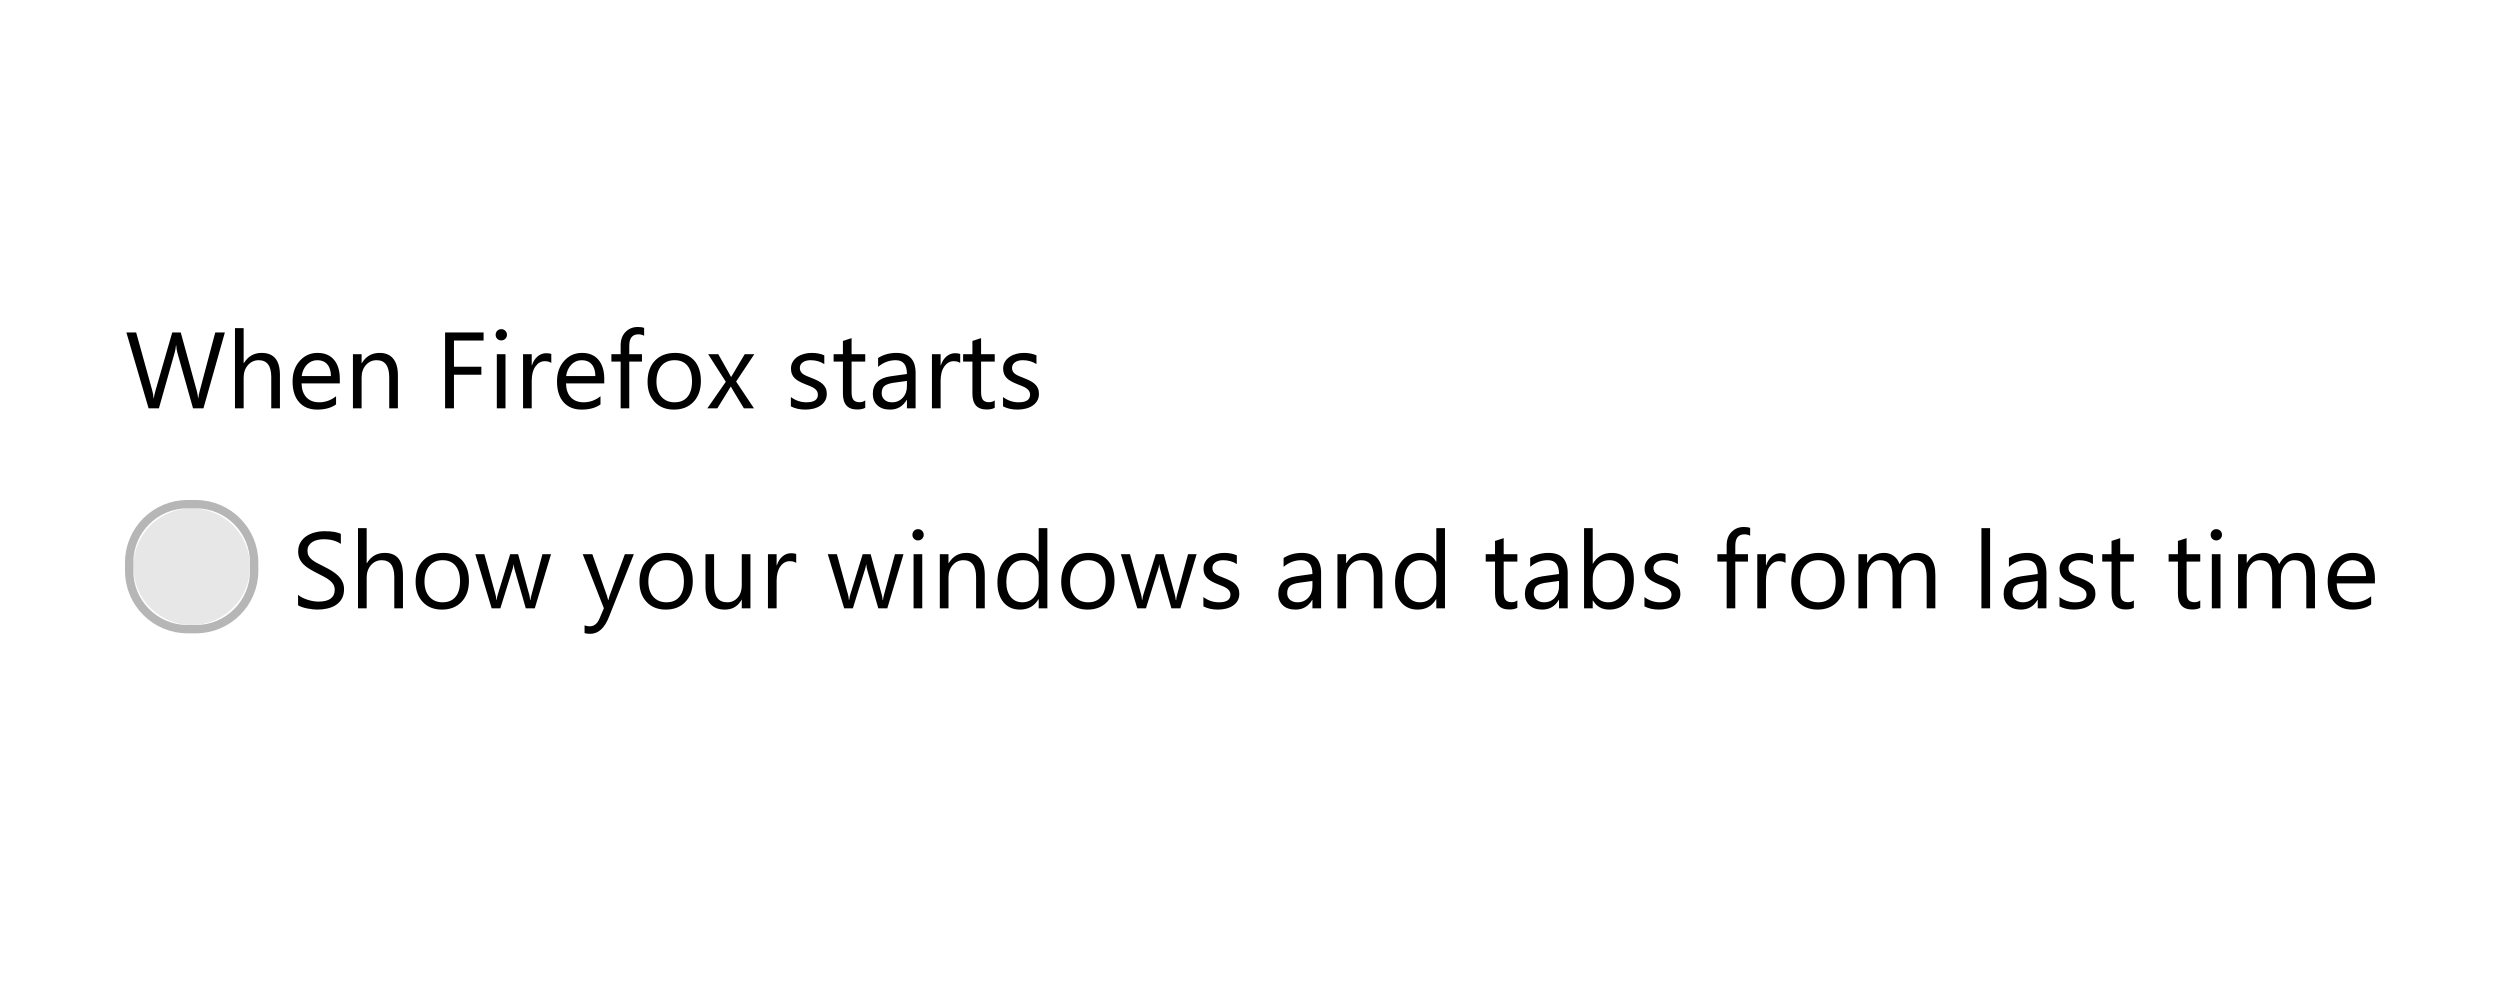
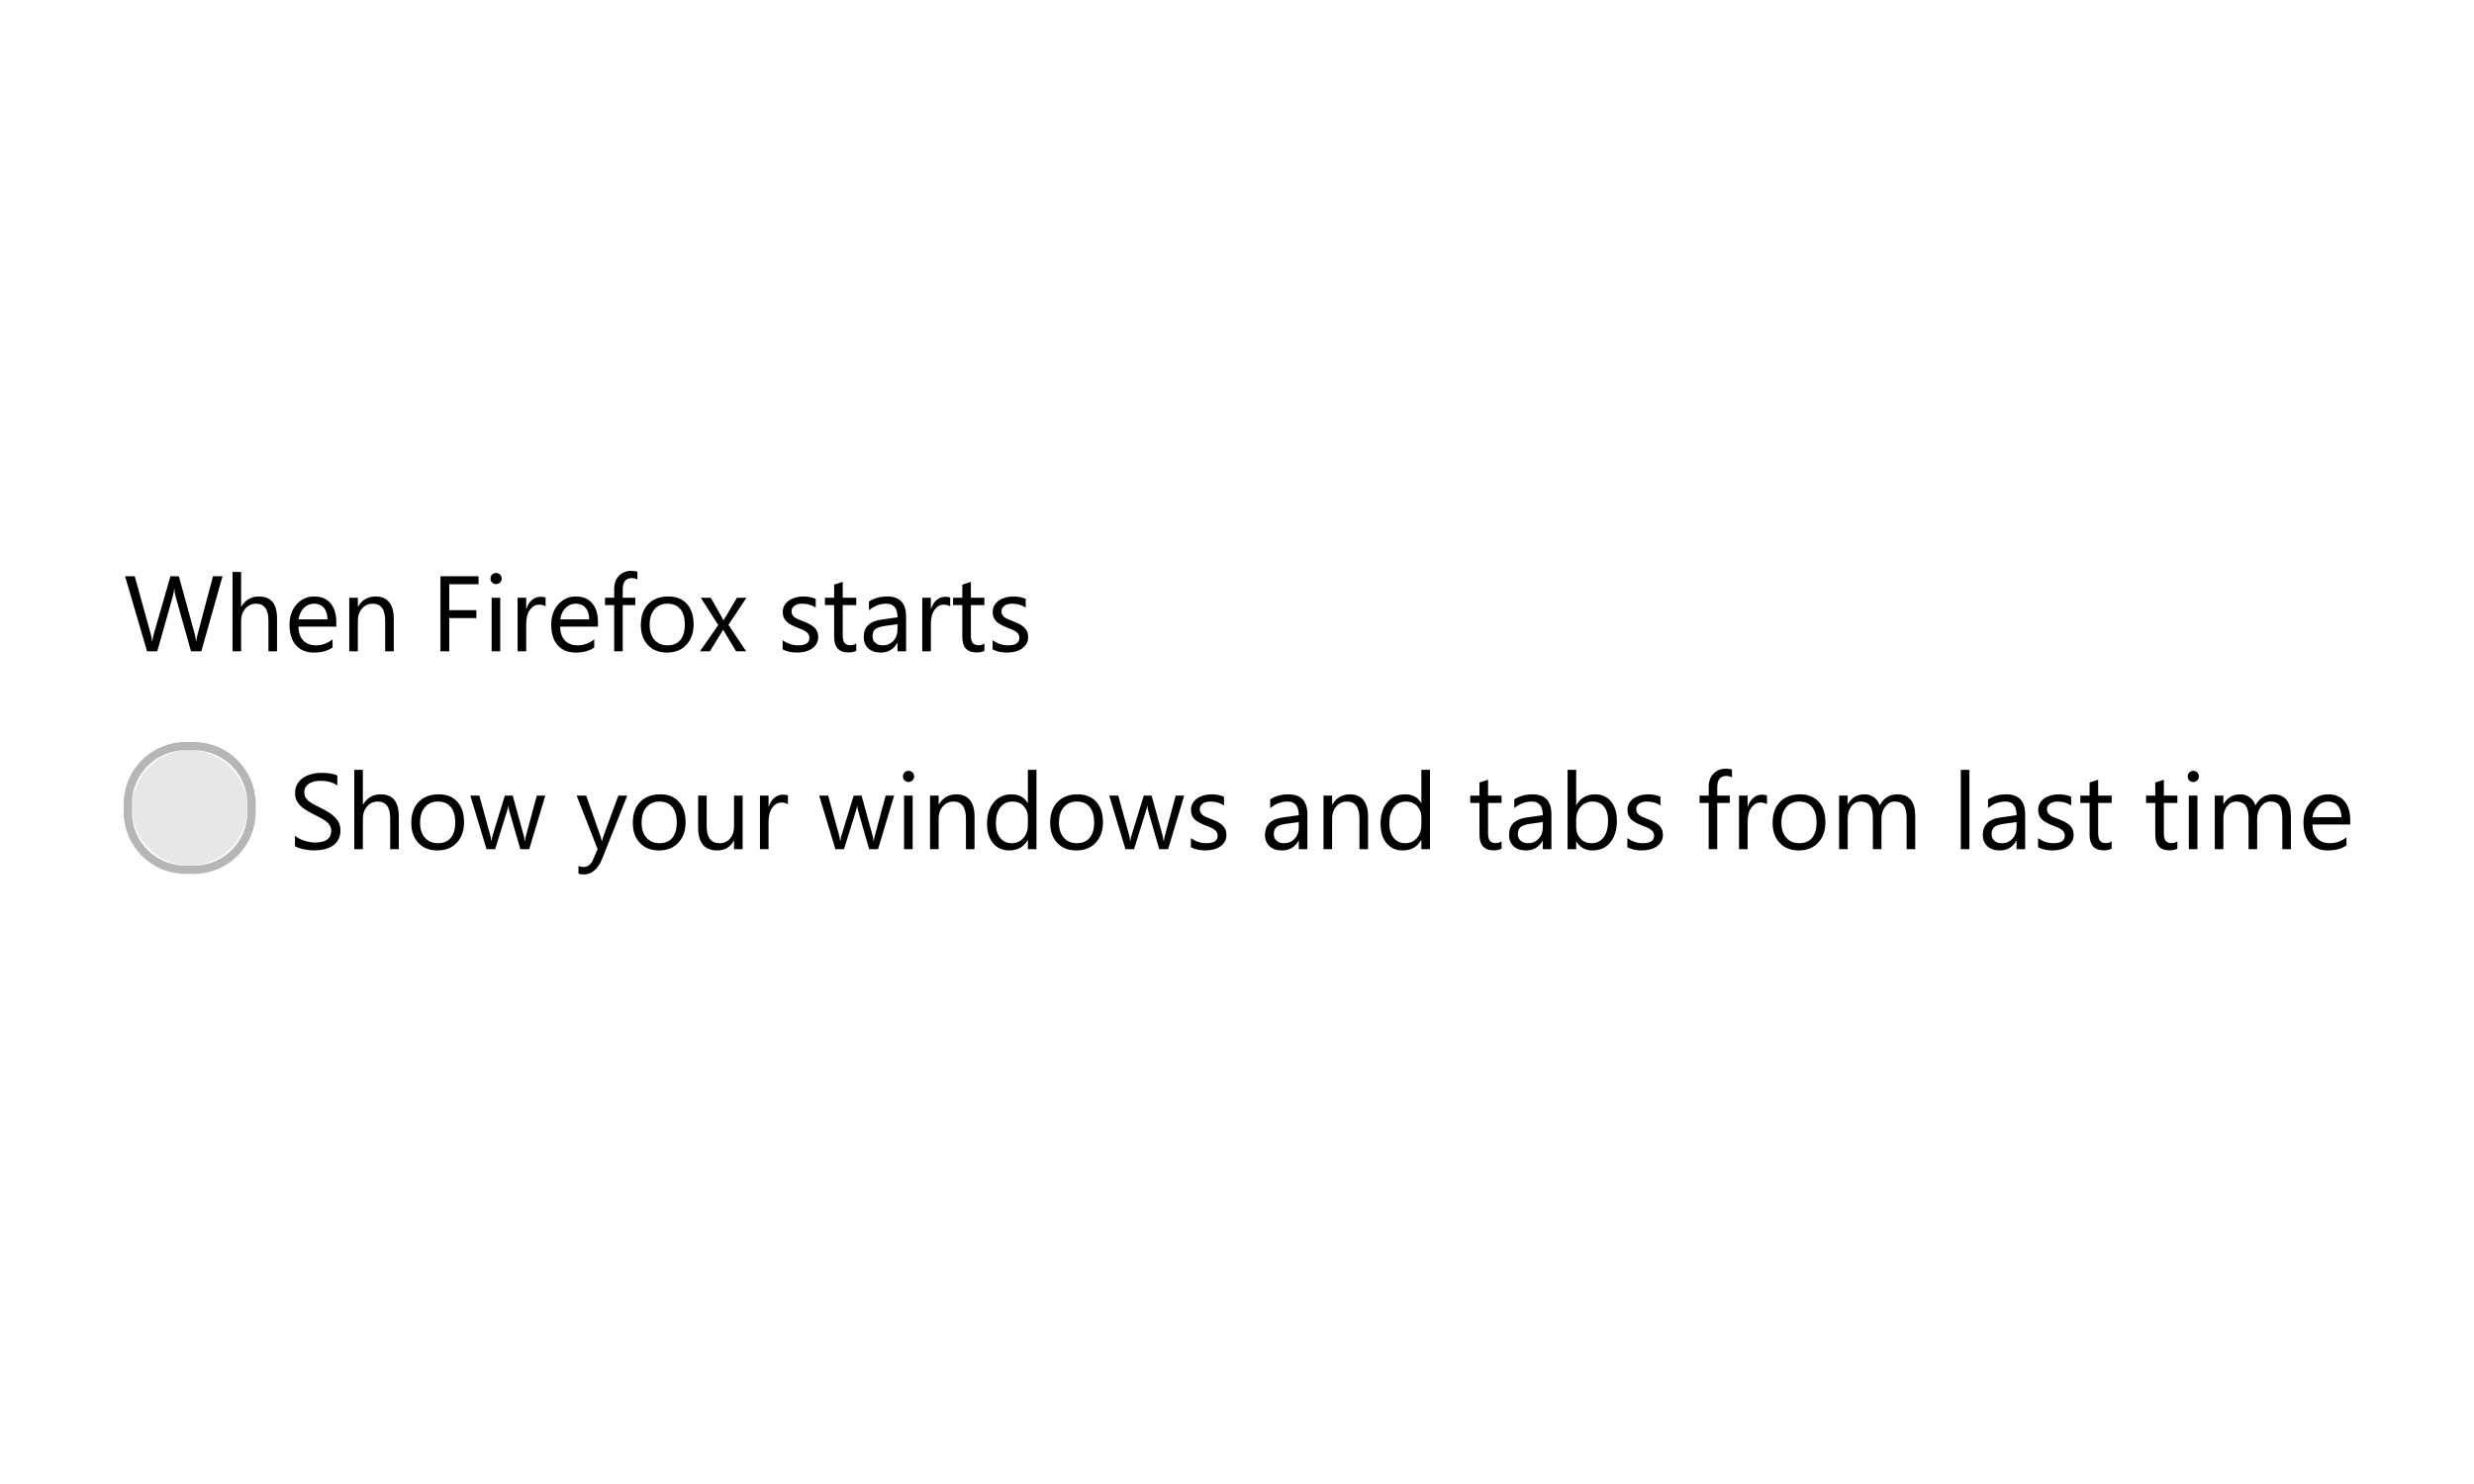
- <svg xmlns="http://www.w3.org/2000/svg" xmlns:xlink="http://www.w3.org/1999/xlink" width="300" height="120" style="background:#f9f9fa" viewBox="0 0 300 120">
+ <svg xmlns="http://www.w3.org/2000/svg" xmlns:xlink="http://www.w3.org/1999/xlink" width="300" height="180" style="background:#f9f9fa" viewBox="0 0 300 120">
  <defs>
    <rect id="radiobutton-single-dont-a" width="14" height="14" x="16" y="61" rx="7" />
  </defs>
  <g fill="none" fill-rule="evenodd">
    <path fill="#000" d="M35.768,72.632 L35.768,71.375 C35.912,71.502 36.084,71.616 36.285,71.718 C36.486,71.819 36.698,71.905 36.92,71.975 C37.142,72.045 37.366,72.099 37.59,72.137 C37.814,72.175 38.021,72.194 38.212,72.194 C38.868,72.194 39.358,72.072 39.681,71.829 C40.005,71.586 40.167,71.235 40.167,70.778 C40.167,70.533 40.113,70.319 40.005,70.137 C39.897,69.955 39.748,69.789 39.558,69.639 C39.367,69.489 39.142,69.345 38.882,69.207 C38.621,69.07 38.341,68.925 38.041,68.772 C37.723,68.612 37.427,68.449 37.152,68.284 C36.877,68.119 36.638,67.937 36.435,67.738 C36.231,67.539 36.072,67.314 35.955,67.062 C35.839,66.81 35.781,66.515 35.781,66.176 C35.781,65.762 35.872,65.401 36.054,65.094 C36.236,64.787 36.475,64.534 36.771,64.335 C37.067,64.137 37.405,63.988 37.783,63.891 C38.162,63.794 38.548,63.745 38.942,63.745 C39.839,63.745 40.493,63.853 40.903,64.069 L40.903,65.269 C40.366,64.896 39.676,64.71 38.834,64.71 C38.601,64.71 38.368,64.734 38.136,64.783 C37.903,64.832 37.696,64.911 37.514,65.021 C37.332,65.131 37.184,65.273 37.069,65.446 C36.955,65.62 36.898,65.831 36.898,66.081 C36.898,66.314 36.941,66.515 37.028,66.684 C37.115,66.853 37.243,67.008 37.412,67.147 C37.581,67.287 37.788,67.423 38.031,67.554 C38.274,67.685 38.555,67.829 38.872,67.985 C39.198,68.146 39.507,68.315 39.799,68.493 C40.091,68.671 40.347,68.868 40.567,69.083 C40.787,69.299 40.962,69.538 41.091,69.801 C41.22,70.063 41.284,70.364 41.284,70.702 C41.284,71.151 41.196,71.531 41.021,71.842 C40.845,72.153 40.608,72.405 40.31,72.6 C40.011,72.795 39.668,72.935 39.278,73.022 C38.889,73.109 38.479,73.152 38.047,73.152 C37.903,73.152 37.725,73.141 37.514,73.117 C37.302,73.094 37.086,73.06 36.866,73.016 C36.646,72.971 36.438,72.916 36.241,72.851 C36.044,72.785 35.887,72.712 35.768,72.632 Z M48.355,73 L47.314,73 L47.314,69.255 C47.314,67.901 46.811,67.224 45.804,67.224 C45.296,67.224 44.868,67.419 44.521,67.811 C44.174,68.202 44.001,68.705 44.001,69.318 L44.001,73 L42.96,73 L42.96,63.377 L44.001,63.377 L44.001,67.579 L44.026,67.579 C44.526,66.758 45.237,66.348 46.159,66.348 C47.623,66.348 48.355,67.23 48.355,68.995 L48.355,73 Z M53.034,73.152 C52.073,73.152 51.306,72.849 50.733,72.241 C50.159,71.634 49.873,70.829 49.873,69.826 C49.873,68.734 50.171,67.882 50.768,67.268 C51.364,66.654 52.17,66.348 53.186,66.348 C54.155,66.348 54.912,66.646 55.455,67.243 C55.999,67.839 56.271,68.667 56.271,69.725 C56.271,70.761 55.978,71.592 55.392,72.216 C54.806,72.84 54.02,73.152 53.034,73.152 Z M53.11,67.224 C52.441,67.224 51.912,67.451 51.523,67.906 C51.134,68.361 50.939,68.988 50.939,69.788 C50.939,70.558 51.136,71.166 51.529,71.61 C51.923,72.054 52.45,72.276 53.11,72.276 C53.783,72.276 54.3,72.058 54.662,71.623 C55.024,71.187 55.205,70.567 55.205,69.763 C55.205,68.95 55.024,68.324 54.662,67.884 C54.3,67.444 53.783,67.224 53.11,67.224 Z M66.123,66.5 L64.174,73 L63.095,73 L61.755,68.347 C61.705,68.169 61.671,67.968 61.654,67.744 L61.628,67.744 C61.616,67.896 61.571,68.093 61.495,68.334 L60.042,73 L59,73 L57.033,66.5 L58.125,66.5 L59.47,71.388 C59.513,71.536 59.542,71.73 59.559,71.972 L59.61,71.972 C59.623,71.785 59.661,71.587 59.724,71.375 L61.222,66.5 L62.174,66.5 L63.52,71.4 C63.562,71.557 63.594,71.752 63.615,71.984 L63.666,71.984 C63.674,71.819 63.71,71.625 63.774,71.4 L65.094,66.5 L66.123,66.5 Z M76.063,66.5 L73.073,74.041 C72.54,75.387 71.791,76.06 70.826,76.06 C70.555,76.06 70.329,76.032 70.147,75.977 L70.147,75.044 C70.371,75.12 70.576,75.158 70.763,75.158 C71.287,75.158 71.681,74.845 71.943,74.219 L72.464,72.987 L69.925,66.5 L71.08,66.5 L72.838,71.502 C72.86,71.565 72.904,71.73 72.972,71.997 L73.01,71.997 C73.031,71.896 73.073,71.735 73.137,71.515 L74.984,66.5 L76.063,66.5 Z M79.897,73.152 C78.936,73.152 78.169,72.849 77.596,72.241 C77.023,71.634 76.736,70.829 76.736,69.826 C76.736,68.734 77.034,67.882 77.631,67.268 C78.228,66.654 79.034,66.348 80.049,66.348 C81.018,66.348 81.775,66.646 82.319,67.243 C82.862,67.839 83.134,68.667 83.134,69.725 C83.134,70.761 82.841,71.592 82.255,72.216 C81.669,72.84 80.883,73.152 79.897,73.152 Z M79.973,67.224 C79.305,67.224 78.776,67.451 78.386,67.906 C77.997,68.361 77.802,68.988 77.802,69.788 C77.802,70.558 77.999,71.166 78.393,71.61 C78.786,72.054 79.313,72.276 79.973,72.276 C80.646,72.276 81.163,72.058 81.525,71.623 C81.887,71.187 82.068,70.567 82.068,69.763 C82.068,68.95 81.887,68.324 81.525,67.884 C81.163,67.444 80.646,67.224 79.973,67.224 Z M90.053,73 L89.012,73 L89.012,71.972 L88.987,71.972 C88.555,72.759 87.887,73.152 86.981,73.152 C85.432,73.152 84.658,72.23 84.658,70.385 L84.658,66.5 L85.692,66.5 L85.692,70.22 C85.692,71.591 86.217,72.276 87.267,72.276 C87.774,72.276 88.192,72.089 88.52,71.715 C88.848,71.34 89.012,70.85 89.012,70.245 L89.012,66.5 L90.053,66.5 L90.053,73 Z M95.544,67.554 C95.362,67.414 95.1,67.344 94.757,67.344 C94.312,67.344 93.941,67.554 93.643,67.973 C93.344,68.392 93.195,68.963 93.195,69.687 L93.195,73 L92.154,73 L92.154,66.5 L93.195,66.5 L93.195,67.839 L93.221,67.839 C93.369,67.382 93.595,67.026 93.9,66.77 C94.205,66.514 94.545,66.386 94.922,66.386 C95.193,66.386 95.4,66.415 95.544,66.475 L95.544,67.554 Z M108.423,66.5 L106.475,73 L105.396,73 L104.056,68.347 C104.005,68.169 103.972,67.968 103.955,67.744 L103.929,67.744 C103.917,67.896 103.872,68.093 103.796,68.334 L102.342,73 L101.301,73 L99.333,66.5 L100.425,66.5 L101.771,71.388 C101.813,71.536 101.843,71.73 101.86,71.972 L101.911,71.972 C101.923,71.785 101.961,71.587 102.025,71.375 L103.523,66.5 L104.475,66.5 L105.821,71.4 C105.863,71.557 105.895,71.752 105.916,71.984 L105.967,71.984 C105.975,71.819 106.011,71.625 106.075,71.4 L107.395,66.5 L108.423,66.5 Z M110.163,64.85 C109.976,64.85 109.818,64.786 109.687,64.659 C109.555,64.532 109.49,64.371 109.49,64.177 C109.49,63.982 109.555,63.82 109.687,63.691 C109.818,63.562 109.976,63.498 110.163,63.498 C110.353,63.498 110.515,63.562 110.648,63.691 C110.781,63.82 110.848,63.982 110.848,64.177 C110.848,64.363 110.781,64.522 110.648,64.653 C110.515,64.784 110.353,64.85 110.163,64.85 Z M110.67,73 L109.629,73 L109.629,66.5 L110.67,66.5 L110.67,73 Z M118.173,73 L117.132,73 L117.132,69.293 C117.132,67.913 116.629,67.224 115.622,67.224 C115.101,67.224 114.67,67.419 114.33,67.811 C113.989,68.202 113.819,68.696 113.819,69.293 L113.819,73 L112.778,73 L112.778,66.5 L113.819,66.5 L113.819,67.579 L113.844,67.579 C114.335,66.758 115.046,66.348 115.977,66.348 C116.688,66.348 117.232,66.577 117.608,67.036 C117.985,67.496 118.173,68.159 118.173,69.026 L118.173,73 Z M125.683,73 L124.642,73 L124.642,71.896 L124.616,71.896 C124.134,72.733 123.389,73.152 122.382,73.152 C121.565,73.152 120.912,72.861 120.424,72.28 C119.935,71.698 119.69,70.905 119.69,69.902 C119.69,68.827 119.961,67.966 120.503,67.319 C121.045,66.671 121.766,66.348 122.667,66.348 C123.56,66.348 124.21,66.699 124.616,67.401 L124.642,67.401 L124.642,63.377 L125.683,63.377 L125.683,73 Z M124.642,70.061 L124.642,69.103 C124.642,68.578 124.468,68.133 124.121,67.77 C123.774,67.406 123.334,67.224 122.801,67.224 C122.166,67.224 121.667,67.456 121.303,67.922 C120.939,68.387 120.757,69.031 120.757,69.852 C120.757,70.601 120.931,71.192 121.281,71.626 C121.63,72.059 122.098,72.276 122.687,72.276 C123.266,72.276 123.737,72.067 124.099,71.648 C124.461,71.229 124.642,70.7 124.642,70.061 Z M130.507,73.152 C129.546,73.152 128.779,72.849 128.206,72.241 C127.632,71.634 127.346,70.829 127.346,69.826 C127.346,68.734 127.644,67.882 128.241,67.268 C128.837,66.654 129.644,66.348 130.659,66.348 C131.628,66.348 132.385,66.646 132.928,67.243 C133.472,67.839 133.744,68.667 133.744,69.725 C133.744,70.761 133.451,71.592 132.865,72.216 C132.279,72.84 131.493,73.152 130.507,73.152 Z M130.583,67.224 C129.914,67.224 129.385,67.451 128.996,67.906 C128.607,68.361 128.412,68.988 128.412,69.788 C128.412,70.558 128.609,71.166 129.002,71.61 C129.396,72.054 129.923,72.276 130.583,72.276 C131.256,72.276 131.773,72.058 132.135,71.623 C132.497,71.187 132.678,70.567 132.678,69.763 C132.678,68.95 132.497,68.324 132.135,67.884 C131.773,67.444 131.256,67.224 130.583,67.224 Z M143.596,66.5 L141.647,73 L140.568,73 L139.229,68.347 C139.178,68.169 139.144,67.968 139.127,67.744 L139.102,67.744 C139.089,67.896 139.044,68.093 138.968,68.334 L137.515,73 L136.474,73 L134.506,66.5 L135.598,66.5 L136.943,71.388 C136.986,71.536 137.015,71.73 137.032,71.972 L137.083,71.972 C137.096,71.785 137.134,71.587 137.197,71.375 L138.695,66.5 L139.647,66.5 L140.993,71.4 C141.035,71.557 141.067,71.752 141.088,71.984 L141.139,71.984 C141.148,71.819 141.184,71.625 141.247,71.4 L142.567,66.5 L143.596,66.5 Z M144.408,72.765 L144.408,71.648 C144.975,72.067 145.599,72.276 146.281,72.276 C147.195,72.276 147.652,71.972 147.652,71.362 C147.652,71.189 147.613,71.042 147.534,70.921 C147.456,70.801 147.35,70.694 147.217,70.601 C147.084,70.507 146.927,70.424 146.747,70.35 C146.567,70.276 146.374,70.199 146.167,70.118 C145.879,70.004 145.626,69.889 145.408,69.772 C145.19,69.656 145.008,69.525 144.862,69.379 C144.716,69.233 144.606,69.067 144.532,68.88 C144.458,68.694 144.421,68.476 144.421,68.227 C144.421,67.922 144.491,67.652 144.63,67.417 C144.77,67.182 144.956,66.986 145.189,66.827 C145.422,66.668 145.687,66.549 145.986,66.468 C146.284,66.388 146.592,66.348 146.909,66.348 C147.472,66.348 147.976,66.445 148.42,66.64 L148.42,67.693 C147.942,67.38 147.392,67.224 146.77,67.224 C146.575,67.224 146.399,67.246 146.243,67.29 C146.086,67.335 145.952,67.397 145.84,67.478 C145.727,67.558 145.641,67.654 145.579,67.766 C145.518,67.878 145.487,68.002 145.487,68.138 C145.487,68.307 145.518,68.449 145.579,68.563 C145.641,68.677 145.731,68.779 145.849,68.868 C145.968,68.957 146.111,69.037 146.281,69.109 C146.45,69.181 146.643,69.259 146.858,69.344 C147.146,69.454 147.404,69.567 147.633,69.683 C147.861,69.8 148.056,69.931 148.217,70.077 C148.378,70.223 148.501,70.391 148.588,70.582 C148.675,70.772 148.718,70.998 148.718,71.261 C148.718,71.582 148.647,71.862 148.506,72.099 C148.364,72.336 148.174,72.532 147.938,72.689 C147.701,72.846 147.428,72.962 147.119,73.038 C146.81,73.114 146.486,73.152 146.147,73.152 C145.479,73.152 144.899,73.023 144.408,72.765 Z M158.532,73 L157.491,73 L157.491,71.984 L157.465,71.984 C157.013,72.763 156.346,73.152 155.466,73.152 C154.818,73.152 154.312,72.981 153.946,72.638 C153.58,72.295 153.396,71.84 153.396,71.273 C153.396,70.059 154.112,69.352 155.542,69.153 L157.491,68.88 C157.491,67.776 157.044,67.224 156.151,67.224 C155.368,67.224 154.662,67.49 154.031,68.023 L154.031,66.957 C154.67,66.551 155.407,66.348 156.24,66.348 C157.768,66.348 158.532,67.156 158.532,68.772 L158.532,73 Z M157.491,69.712 L155.923,69.928 C155.44,69.995 155.076,70.115 154.831,70.286 C154.586,70.458 154.463,70.761 154.463,71.197 C154.463,71.515 154.576,71.774 154.802,71.975 C155.029,72.176 155.33,72.276 155.707,72.276 C156.223,72.276 156.65,72.095 156.986,71.734 C157.323,71.372 157.491,70.914 157.491,70.359 L157.491,69.712 Z M165.889,73 L164.848,73 L164.848,69.293 C164.848,67.913 164.344,67.224 163.337,67.224 C162.816,67.224 162.386,67.419 162.045,67.811 C161.705,68.202 161.534,68.696 161.534,69.293 L161.534,73 L160.493,73 L160.493,66.5 L161.534,66.5 L161.534,67.579 L161.56,67.579 C162.05,66.758 162.761,66.348 163.692,66.348 C164.403,66.348 164.947,66.577 165.324,67.036 C165.7,67.496 165.889,68.159 165.889,69.026 L165.889,73 Z M173.398,73 L172.357,73 L172.357,71.896 L172.332,71.896 C171.849,72.733 171.104,73.152 170.097,73.152 C169.28,73.152 168.628,72.861 168.139,72.28 C167.65,71.698 167.406,70.905 167.406,69.902 C167.406,68.827 167.677,67.966 168.218,67.319 C168.76,66.671 169.481,66.348 170.383,66.348 C171.276,66.348 171.925,66.699 172.332,67.401 L172.357,67.401 L172.357,63.377 L173.398,63.377 L173.398,73 Z M172.357,70.061 L172.357,69.103 C172.357,68.578 172.183,68.133 171.836,67.77 C171.489,67.406 171.049,67.224 170.516,67.224 C169.881,67.224 169.382,67.456 169.018,67.922 C168.654,68.387 168.472,69.031 168.472,69.852 C168.472,70.601 168.647,71.192 168.996,71.626 C169.345,72.059 169.814,72.276 170.402,72.276 C170.982,72.276 171.452,72.067 171.814,71.648 C172.176,71.229 172.357,70.7 172.357,70.061 Z M182.082,72.937 C181.836,73.072 181.512,73.14 181.11,73.14 C179.972,73.14 179.403,72.505 179.403,71.235 L179.403,67.389 L178.286,67.389 L178.286,66.5 L179.403,66.5 L179.403,64.913 L180.444,64.577 L180.444,66.5 L182.082,66.5 L182.082,67.389 L180.444,67.389 L180.444,71.051 C180.444,71.487 180.518,71.798 180.666,71.984 C180.814,72.171 181.06,72.264 181.402,72.264 C181.665,72.264 181.891,72.192 182.082,72.048 L182.082,72.937 Z M188.125,73 L187.083,73 L187.083,71.984 L187.058,71.984 C186.605,72.763 185.939,73.152 185.059,73.152 C184.411,73.152 183.904,72.981 183.538,72.638 C183.172,72.295 182.989,71.84 182.989,71.273 C182.989,70.059 183.704,69.352 185.135,69.153 L187.083,68.88 C187.083,67.776 186.637,67.224 185.744,67.224 C184.961,67.224 184.255,67.49 183.624,68.023 L183.624,66.957 C184.263,66.551 184.999,66.348 185.833,66.348 C187.361,66.348 188.125,67.156 188.125,68.772 L188.125,73 Z M187.083,69.712 L185.516,69.928 C185.033,69.995 184.669,70.115 184.424,70.286 C184.178,70.458 184.056,70.761 184.056,71.197 C184.056,71.515 184.169,71.774 184.395,71.975 C184.622,72.176 184.923,72.276 185.3,72.276 C185.816,72.276 186.242,72.095 186.579,71.734 C186.915,71.372 187.083,70.914 187.083,70.359 L187.083,69.712 Z M191.152,72.061 L191.127,72.061 L191.127,73 L190.086,73 L190.086,63.377 L191.127,63.377 L191.127,67.643 L191.152,67.643 C191.664,66.779 192.413,66.348 193.399,66.348 C194.233,66.348 194.886,66.639 195.358,67.22 C195.83,67.802 196.065,68.582 196.065,69.56 C196.065,70.647 195.801,71.518 195.272,72.172 C194.743,72.825 194.019,73.152 193.101,73.152 C192.242,73.152 191.592,72.788 191.152,72.061 Z M191.127,69.439 L191.127,70.347 C191.127,70.884 191.302,71.34 191.651,71.715 C192,72.089 192.443,72.276 192.98,72.276 C193.611,72.276 194.105,72.035 194.463,71.553 C194.82,71.07 194.999,70.4 194.999,69.541 C194.999,68.817 194.832,68.25 194.498,67.839 C194.163,67.429 193.71,67.224 193.139,67.224 C192.534,67.224 192.047,67.434 191.679,67.855 C191.311,68.276 191.127,68.804 191.127,69.439 Z M197.335,72.765 L197.335,71.648 C197.902,72.067 198.526,72.276 199.208,72.276 C200.122,72.276 200.579,71.972 200.579,71.362 C200.579,71.189 200.539,71.042 200.461,70.921 C200.383,70.801 200.277,70.694 200.144,70.601 C200.01,70.507 199.854,70.424 199.674,70.35 C199.494,70.276 199.301,70.199 199.093,70.118 C198.805,70.004 198.553,69.889 198.335,69.772 C198.117,69.656 197.935,69.525 197.789,69.379 C197.643,69.233 197.533,69.067 197.459,68.88 C197.385,68.694 197.348,68.476 197.348,68.227 C197.348,67.922 197.417,67.652 197.557,67.417 C197.697,67.182 197.883,66.986 198.116,66.827 C198.348,66.668 198.614,66.549 198.912,66.468 C199.211,66.388 199.519,66.348 199.836,66.348 C200.399,66.348 200.902,66.445 201.347,66.64 L201.347,67.693 C200.868,67.38 200.318,67.224 199.696,67.224 C199.502,67.224 199.326,67.246 199.169,67.29 C199.013,67.335 198.879,67.397 198.766,67.478 C198.654,67.558 198.567,67.654 198.506,67.766 C198.445,67.878 198.414,68.002 198.414,68.138 C198.414,68.307 198.445,68.449 198.506,68.563 C198.567,68.677 198.657,68.779 198.776,68.868 C198.894,68.957 199.038,69.037 199.208,69.109 C199.377,69.181 199.569,69.259 199.785,69.344 C200.073,69.454 200.331,69.567 200.56,69.683 C200.788,69.8 200.983,69.931 201.144,70.077 C201.304,70.223 201.428,70.391 201.515,70.582 C201.602,70.772 201.645,70.998 201.645,71.261 C201.645,71.582 201.574,71.862 201.432,72.099 C201.291,72.336 201.101,72.532 200.864,72.689 C200.627,72.846 200.354,72.962 200.045,73.038 C199.736,73.114 199.413,73.152 199.074,73.152 C198.406,73.152 197.826,73.023 197.335,72.765 Z M210.018,64.291 C209.814,64.177 209.584,64.12 209.326,64.12 C208.598,64.12 208.234,64.579 208.234,65.497 L208.234,66.5 L209.757,66.5 L209.757,67.389 L208.234,67.389 L208.234,73 L207.199,73 L207.199,67.389 L206.088,67.389 L206.088,66.5 L207.199,66.5 L207.199,65.446 C207.199,64.765 207.396,64.226 207.79,63.831 C208.183,63.435 208.674,63.237 209.262,63.237 C209.58,63.237 209.831,63.275 210.018,63.352 L210.018,64.291 Z M214.264,67.554 C214.082,67.414 213.82,67.344 213.477,67.344 C213.033,67.344 212.661,67.554 212.363,67.973 C212.065,68.392 211.916,68.963 211.916,69.687 L211.916,73 L210.875,73 L210.875,66.5 L211.916,66.5 L211.916,67.839 L211.941,67.839 C212.089,67.382 212.315,67.026 212.62,66.77 C212.925,66.514 213.265,66.386 213.642,66.386 C213.913,66.386 214.12,66.415 214.264,66.475 L214.264,67.554 Z M218.111,73.152 C217.15,73.152 216.383,72.849 215.81,72.241 C215.236,71.634 214.95,70.829 214.95,69.826 C214.95,68.734 215.248,67.882 215.845,67.268 C216.441,66.654 217.248,66.348 218.263,66.348 C219.232,66.348 219.989,66.646 220.532,67.243 C221.076,67.839 221.348,68.667 221.348,69.725 C221.348,70.761 221.055,71.592 220.469,72.216 C219.883,72.84 219.097,73.152 218.111,73.152 Z M218.187,67.224 C217.518,67.224 216.989,67.451 216.6,67.906 C216.211,68.361 216.016,68.988 216.016,69.788 C216.016,70.558 216.213,71.166 216.606,71.61 C217,72.054 217.527,72.276 218.187,72.276 C218.86,72.276 219.377,72.058 219.739,71.623 C220.101,71.187 220.282,70.567 220.282,69.763 C220.282,68.95 220.101,68.324 219.739,67.884 C219.377,67.444 218.86,67.224 218.187,67.224 Z M232.241,73 L231.2,73 L231.2,69.268 C231.2,68.548 231.089,68.028 230.866,67.706 C230.644,67.384 230.271,67.224 229.746,67.224 C229.302,67.224 228.924,67.427 228.613,67.833 C228.302,68.239 228.146,68.726 228.146,69.293 L228.146,73 L227.105,73 L227.105,69.141 C227.105,67.863 226.612,67.224 225.626,67.224 C225.169,67.224 224.793,67.415 224.497,67.798 C224.2,68.181 224.052,68.679 224.052,69.293 L224.052,73 L223.011,73 L223.011,66.5 L224.052,66.5 L224.052,67.528 L224.078,67.528 C224.539,66.741 225.212,66.348 226.096,66.348 C226.541,66.348 226.928,66.471 227.258,66.719 C227.588,66.967 227.814,67.291 227.937,67.693 C228.419,66.796 229.139,66.348 230.095,66.348 C231.526,66.348 232.241,67.23 232.241,68.995 L232.241,73 Z M238.811,73 L237.77,73 L237.77,63.377 L238.811,63.377 L238.811,73 Z M245.571,73 L244.53,73 L244.53,71.984 L244.504,71.984 C244.052,72.763 243.385,73.152 242.505,73.152 C241.857,73.152 241.351,72.981 240.985,72.638 C240.619,72.295 240.436,71.84 240.436,71.273 C240.436,70.059 241.151,69.352 242.581,69.153 L244.53,68.88 C244.53,67.776 244.083,67.224 243.19,67.224 C242.408,67.224 241.701,67.49 241.07,68.023 L241.07,66.957 C241.709,66.551 242.446,66.348 243.279,66.348 C244.807,66.348 245.571,67.156 245.571,68.772 L245.571,73 Z M244.53,69.712 L242.962,69.928 C242.479,69.995 242.116,70.115 241.87,70.286 C241.625,70.458 241.502,70.761 241.502,71.197 C241.502,71.515 241.615,71.774 241.842,71.975 C242.068,72.176 242.369,72.276 242.746,72.276 C243.262,72.276 243.689,72.095 244.025,71.734 C244.362,71.372 244.53,70.914 244.53,70.359 L244.53,69.712 Z M247.139,72.765 L247.139,71.648 C247.706,72.067 248.33,72.276 249.011,72.276 C249.925,72.276 250.382,71.972 250.382,71.362 C250.382,71.189 250.343,71.042 250.265,70.921 C250.187,70.801 250.081,70.694 249.948,70.601 C249.814,70.507 249.658,70.424 249.478,70.35 C249.298,70.276 249.104,70.199 248.897,70.118 C248.609,70.004 248.356,69.889 248.138,69.772 C247.92,69.656 247.739,69.525 247.593,69.379 C247.447,69.233 247.337,69.067 247.262,68.88 C247.188,68.694 247.151,68.476 247.151,68.227 C247.151,67.922 247.221,67.652 247.361,67.417 C247.5,67.182 247.687,66.986 247.919,66.827 C248.152,66.668 248.418,66.549 248.716,66.468 C249.014,66.388 249.322,66.348 249.64,66.348 C250.202,66.348 250.706,66.445 251.15,66.64 L251.15,67.693 C250.672,67.38 250.122,67.224 249.5,67.224 C249.305,67.224 249.13,67.246 248.973,67.29 C248.817,67.335 248.682,67.397 248.57,67.478 C248.458,67.558 248.371,67.654 248.31,67.766 C248.248,67.878 248.218,68.002 248.218,68.138 C248.218,68.307 248.248,68.449 248.31,68.563 C248.371,68.677 248.461,68.779 248.58,68.868 C248.698,68.957 248.842,69.037 249.011,69.109 C249.181,69.181 249.373,69.259 249.589,69.344 C249.877,69.454 250.135,69.567 250.363,69.683 C250.592,69.8 250.786,69.931 250.947,70.077 C251.108,70.223 251.232,70.391 251.319,70.582 C251.405,70.772 251.449,70.998 251.449,71.261 C251.449,71.582 251.378,71.862 251.236,72.099 C251.094,72.336 250.905,72.532 250.668,72.689 C250.431,72.846 250.158,72.962 249.849,73.038 C249.54,73.114 249.216,73.152 248.878,73.152 C248.209,73.152 247.63,73.023 247.139,72.765 Z M256.063,72.937 C255.818,73.072 255.494,73.14 255.092,73.14 C253.954,73.14 253.385,72.505 253.385,71.235 L253.385,67.389 L252.268,67.389 L252.268,66.5 L253.385,66.5 L253.385,64.913 L254.426,64.577 L254.426,66.5 L256.063,66.5 L256.063,67.389 L254.426,67.389 L254.426,71.051 C254.426,71.487 254.5,71.798 254.648,71.984 C254.796,72.171 255.042,72.264 255.384,72.264 C255.647,72.264 255.873,72.192 256.063,72.048 L256.063,72.937 Z M264.03,72.937 C263.784,73.072 263.461,73.14 263.059,73.14 C261.92,73.14 261.351,72.505 261.351,71.235 L261.351,67.389 L260.234,67.389 L260.234,66.5 L261.351,66.5 L261.351,64.913 L262.392,64.577 L262.392,66.5 L264.03,66.5 L264.03,67.389 L262.392,67.389 L262.392,71.051 C262.392,71.487 262.466,71.798 262.614,71.984 C262.762,72.171 263.008,72.264 263.351,72.264 C263.613,72.264 263.839,72.192 264.03,72.048 L264.03,72.937 Z M265.953,64.85 C265.767,64.85 265.608,64.786 265.477,64.659 C265.346,64.532 265.28,64.371 265.28,64.177 C265.28,63.982 265.346,63.82 265.477,63.691 C265.608,63.562 265.767,63.498 265.953,63.498 C266.144,63.498 266.305,63.562 266.439,63.691 C266.572,63.82 266.639,63.982 266.639,64.177 C266.639,64.363 266.572,64.522 266.439,64.653 C266.305,64.784 266.144,64.85 265.953,64.85 Z M266.461,73 L265.42,73 L265.42,66.5 L266.461,66.5 L266.461,73 Z M277.798,73 L276.757,73 L276.757,69.268 C276.757,68.548 276.646,68.028 276.424,67.706 C276.201,67.384 275.828,67.224 275.303,67.224 C274.859,67.224 274.481,67.427 274.17,67.833 C273.859,68.239 273.704,68.726 273.704,69.293 L273.704,73 L272.663,73 L272.663,69.141 C272.663,67.863 272.17,67.224 271.184,67.224 C270.727,67.224 270.35,67.415 270.054,67.798 C269.757,68.181 269.609,68.679 269.609,69.293 L269.609,73 L268.568,73 L268.568,66.5 L269.609,66.5 L269.609,67.528 L269.635,67.528 C270.096,66.741 270.769,66.348 271.653,66.348 C272.098,66.348 272.485,66.471 272.815,66.719 C273.145,66.967 273.371,67.291 273.494,67.693 C273.977,66.796 274.696,66.348 275.652,66.348 C277.083,66.348 277.798,67.23 277.798,68.995 L277.798,73 Z M284.99,70.01 L280.4,70.01 C280.417,70.734 280.612,71.292 280.984,71.686 C281.357,72.08 281.869,72.276 282.521,72.276 C283.253,72.276 283.925,72.035 284.539,71.553 L284.539,72.53 C283.968,72.945 283.212,73.152 282.273,73.152 C281.355,73.152 280.633,72.857 280.108,72.267 C279.584,71.677 279.321,70.846 279.321,69.775 C279.321,68.764 279.608,67.94 280.181,67.303 C280.755,66.666 281.467,66.348 282.317,66.348 C283.168,66.348 283.826,66.623 284.292,67.173 C284.757,67.723 284.99,68.487 284.99,69.464 L284.99,70.01 Z M283.923,69.128 C283.919,68.527 283.774,68.059 283.489,67.725 C283.203,67.391 282.806,67.224 282.298,67.224 C281.807,67.224 281.391,67.399 281.048,67.75 C280.705,68.102 280.493,68.561 280.413,69.128 L283.923,69.128 Z" />
    <use fill="#0C0C0D" fill-opacity=".1" xlink:href="#radiobutton-single-dont-a" />
    <rect width="19" height="19" x="13.5" y="58.5" rx="7" />
    <rect width="15" height="15" x="15.5" y="60.5" stroke="#0C0C0D" stroke-opacity=".3" rx="7" />
    <path fill="#000" d="M26.984,39.897 L24.414,49 L23.163,49 L21.291,42.348 C21.21,42.064 21.161,41.755 21.145,41.421 L21.119,41.421 C21.094,41.734 21.039,42.039 20.954,42.335 L19.069,49 L17.831,49 L15.165,39.897 L16.339,39.897 L18.275,46.88 C18.356,47.172 18.407,47.477 18.428,47.794 L18.459,47.794 C18.481,47.57 18.546,47.265 18.656,46.88 L20.668,39.897 L21.69,39.897 L23.62,46.931 C23.688,47.172 23.739,47.455 23.772,47.781 L23.798,47.781 C23.815,47.561 23.872,47.269 23.969,46.905 L25.829,39.897 L26.984,39.897 Z M33.592,49 L32.551,49 L32.551,45.255 C32.551,43.901 32.048,43.224 31.041,43.224 C30.533,43.224 30.105,43.419 29.758,43.811 C29.411,44.202 29.238,44.705 29.238,45.318 L29.238,49 L28.197,49 L28.197,39.377 L29.238,39.377 L29.238,43.579 L29.263,43.579 C29.763,42.758 30.473,42.348 31.396,42.348 C32.86,42.348 33.592,43.23 33.592,44.995 L33.592,49 Z M40.778,46.01 L36.188,46.01 C36.205,46.734 36.4,47.292 36.772,47.686 C37.145,48.08 37.657,48.276 38.309,48.276 C39.041,48.276 39.714,48.035 40.327,47.553 L40.327,48.53 C39.756,48.945 39,49.152 38.061,49.152 C37.143,49.152 36.421,48.857 35.896,48.267 C35.372,47.677 35.109,46.846 35.109,45.775 C35.109,44.764 35.396,43.94 35.969,43.303 C36.543,42.666 37.255,42.348 38.105,42.348 C38.956,42.348 39.614,42.623 40.08,43.173 C40.545,43.723 40.778,44.487 40.778,45.464 L40.778,46.01 Z M39.711,45.128 C39.707,44.527 39.562,44.059 39.277,43.725 C38.991,43.391 38.594,43.224 38.086,43.224 C37.596,43.224 37.179,43.399 36.836,43.75 C36.493,44.102 36.282,44.561 36.201,45.128 L39.711,45.128 Z M47.748,49 L46.707,49 L46.707,45.293 C46.707,43.913 46.203,43.224 45.196,43.224 C44.675,43.224 44.245,43.419 43.904,43.811 C43.563,44.202 43.393,44.696 43.393,45.293 L43.393,49 L42.352,49 L42.352,42.5 L43.393,42.5 L43.393,43.579 L43.418,43.579 C43.909,42.758 44.62,42.348 45.551,42.348 C46.262,42.348 46.806,42.577 47.183,43.036 C47.559,43.496 47.748,44.159 47.748,45.026 L47.748,49 Z M58.031,40.862 L54.476,40.862 L54.476,44.011 L57.764,44.011 L57.764,44.969 L54.476,44.969 L54.476,49 L53.41,49 L53.41,39.897 L58.031,39.897 L58.031,40.862 Z M60.151,40.85 C59.965,40.85 59.806,40.786 59.675,40.659 C59.544,40.532 59.478,40.371 59.478,40.177 C59.478,39.982 59.544,39.82 59.675,39.691 C59.806,39.562 59.965,39.498 60.151,39.498 C60.341,39.498 60.503,39.562 60.636,39.691 C60.77,39.82 60.836,39.982 60.836,40.177 C60.836,40.363 60.77,40.522 60.636,40.653 C60.503,40.784 60.341,40.85 60.151,40.85 Z M60.659,49 L59.618,49 L59.618,42.5 L60.659,42.5 L60.659,49 Z M66.156,43.554 C65.974,43.414 65.711,43.344 65.369,43.344 C64.924,43.344 64.553,43.554 64.255,43.973 C63.956,44.392 63.807,44.963 63.807,45.687 L63.807,49 L62.766,49 L62.766,42.5 L63.807,42.5 L63.807,43.839 L63.833,43.839 C63.981,43.382 64.207,43.026 64.512,42.77 C64.816,42.514 65.157,42.386 65.534,42.386 C65.805,42.386 66.012,42.415 66.156,42.475 L66.156,43.554 Z M72.51,46.01 L67.92,46.01 C67.937,46.734 68.132,47.292 68.504,47.686 C68.877,48.08 69.389,48.276 70.041,48.276 C70.773,48.276 71.445,48.035 72.059,47.553 L72.059,48.53 C71.488,48.945 70.732,49.152 69.793,49.152 C68.875,49.152 68.153,48.857 67.628,48.267 C67.104,47.677 66.841,46.846 66.841,45.775 C66.841,44.764 67.128,43.94 67.701,43.303 C68.275,42.666 68.987,42.348 69.837,42.348 C70.688,42.348 71.346,42.623 71.812,43.173 C72.277,43.723 72.51,44.487 72.51,45.464 L72.51,46.01 Z M71.443,45.128 C71.439,44.527 71.294,44.059 71.009,43.725 C70.723,43.391 70.326,43.224 69.818,43.224 C69.327,43.224 68.911,43.399 68.568,43.75 C68.225,44.102 68.014,44.561 67.933,45.128 L71.443,45.128 Z M77.296,40.291 C77.093,40.177 76.862,40.12 76.604,40.12 C75.876,40.12 75.512,40.579 75.512,41.497 L75.512,42.5 L77.036,42.5 L77.036,43.389 L75.512,43.389 L75.512,49 L74.478,49 L74.478,43.389 L73.367,43.389 L73.367,42.5 L74.478,42.5 L74.478,41.446 C74.478,40.765 74.674,40.226 75.068,39.831 C75.461,39.435 75.952,39.237 76.541,39.237 C76.858,39.237 77.11,39.275 77.296,39.352 L77.296,40.291 Z M80.87,49.152 C79.909,49.152 79.142,48.849 78.569,48.241 C77.995,47.634 77.708,46.829 77.708,45.826 C77.708,44.734 78.007,43.882 78.604,43.268 C79.2,42.654 80.006,42.348 81.022,42.348 C81.991,42.348 82.747,42.646 83.291,43.243 C83.835,43.839 84.107,44.667 84.107,45.725 C84.107,46.761 83.814,47.592 83.228,48.216 C82.642,48.84 81.856,49.152 80.87,49.152 Z M80.946,43.224 C80.277,43.224 79.748,43.451 79.359,43.906 C78.97,44.361 78.775,44.988 78.775,45.788 C78.775,46.558 78.972,47.166 79.365,47.61 C79.759,48.054 80.286,48.276 80.946,48.276 C81.619,48.276 82.136,48.058 82.498,47.623 C82.86,47.187 83.041,46.567 83.041,45.763 C83.041,44.95 82.86,44.324 82.498,43.884 C82.136,43.444 81.619,43.224 80.946,43.224 Z M90.518,42.5 L88.334,45.788 L90.48,49 L89.268,49 L87.992,46.893 C87.911,46.761 87.816,46.596 87.706,46.397 L87.681,46.397 C87.66,46.436 87.56,46.601 87.382,46.893 L86.081,49 L84.881,49 L87.097,45.813 L84.977,42.5 L86.189,42.5 L87.446,44.722 C87.539,44.887 87.63,45.056 87.719,45.229 L87.744,45.229 L89.369,42.5 L90.518,42.5 Z M94.904,48.765 L94.904,47.648 C95.471,48.067 96.096,48.276 96.777,48.276 C97.691,48.276 98.148,47.972 98.148,47.362 C98.148,47.189 98.109,47.042 98.031,46.921 C97.952,46.801 97.846,46.694 97.713,46.601 C97.58,46.507 97.423,46.424 97.243,46.35 C97.064,46.276 96.87,46.199 96.663,46.118 C96.375,46.004 96.122,45.889 95.904,45.772 C95.686,45.656 95.504,45.525 95.358,45.379 C95.212,45.233 95.102,45.067 95.028,44.88 C94.954,44.694 94.917,44.476 94.917,44.227 C94.917,43.922 94.987,43.652 95.126,43.417 C95.266,43.182 95.452,42.986 95.685,42.827 C95.918,42.668 96.183,42.549 96.482,42.468 C96.78,42.388 97.088,42.348 97.405,42.348 C97.968,42.348 98.472,42.445 98.916,42.64 L98.916,43.693 C98.438,43.38 97.888,43.224 97.266,43.224 C97.071,43.224 96.895,43.246 96.739,43.29 C96.582,43.335 96.448,43.397 96.336,43.478 C96.224,43.558 96.137,43.654 96.075,43.766 C96.014,43.878 95.983,44.002 95.983,44.138 C95.983,44.307 96.014,44.449 96.075,44.563 C96.137,44.677 96.227,44.779 96.345,44.868 C96.464,44.957 96.608,45.037 96.777,45.109 C96.946,45.181 97.139,45.259 97.354,45.344 C97.642,45.454 97.9,45.567 98.129,45.683 C98.357,45.8 98.552,45.931 98.713,46.077 C98.874,46.223 98.997,46.391 99.084,46.582 C99.171,46.772 99.214,46.998 99.214,47.261 C99.214,47.582 99.143,47.862 99.002,48.099 C98.86,48.336 98.671,48.532 98.434,48.689 C98.197,48.846 97.924,48.962 97.615,49.038 C97.306,49.114 96.982,49.152 96.644,49.152 C95.975,49.152 95.395,49.023 94.904,48.765 Z M103.829,48.937 C103.584,49.072 103.26,49.14 102.858,49.14 C101.72,49.14 101.15,48.505 101.15,47.235 L101.15,43.389 L100.033,43.389 L100.033,42.5 L101.15,42.5 L101.15,40.913 L102.191,40.577 L102.191,42.5 L103.829,42.5 L103.829,43.389 L102.191,43.389 L102.191,47.051 C102.191,47.487 102.265,47.798 102.414,47.984 C102.562,48.171 102.807,48.264 103.15,48.264 C103.412,48.264 103.639,48.192 103.829,48.048 L103.829,48.937 Z M109.872,49 L108.831,49 L108.831,47.984 L108.806,47.984 C108.353,48.763 107.686,49.152 106.806,49.152 C106.159,49.152 105.652,48.981 105.286,48.638 C104.92,48.295 104.737,47.84 104.737,47.273 C104.737,46.059 105.452,45.352 106.882,45.153 L108.831,44.88 C108.831,43.776 108.385,43.224 107.492,43.224 C106.709,43.224 106.002,43.49 105.372,44.023 L105.372,42.957 C106.011,42.551 106.747,42.348 107.581,42.348 C109.108,42.348 109.872,43.156 109.872,44.772 L109.872,49 Z M108.831,45.712 L107.263,45.928 C106.781,45.995 106.417,46.115 106.171,46.286 C105.926,46.458 105.803,46.761 105.803,47.197 C105.803,47.515 105.916,47.774 106.143,47.975 C106.369,48.176 106.671,48.276 107.047,48.276 C107.564,48.276 107.99,48.095 108.326,47.734 C108.663,47.372 108.831,46.914 108.831,46.359 L108.831,45.712 Z M115.223,43.554 C115.041,43.414 114.779,43.344 114.436,43.344 C113.992,43.344 113.62,43.554 113.322,43.973 C113.024,44.392 112.875,44.963 112.875,45.687 L112.875,49 L111.833,49 L111.833,42.5 L112.875,42.5 L112.875,43.839 L112.9,43.839 C113.048,43.382 113.274,43.026 113.579,42.77 C113.884,42.514 114.224,42.386 114.601,42.386 C114.872,42.386 115.079,42.415 115.223,42.475 L115.223,43.554 Z M119.368,48.937 C119.123,49.072 118.799,49.14 118.397,49.14 C117.259,49.14 116.689,48.505 116.689,47.235 L116.689,43.389 L115.572,43.389 L115.572,42.5 L116.689,42.5 L116.689,40.913 L117.73,40.577 L117.73,42.5 L119.368,42.5 L119.368,43.389 L117.73,43.389 L117.73,47.051 C117.73,47.487 117.805,47.798 117.953,47.984 C118.101,48.171 118.346,48.264 118.689,48.264 C118.951,48.264 119.178,48.192 119.368,48.048 L119.368,48.937 Z M120.365,48.765 L120.365,47.648 C120.932,48.067 121.556,48.276 122.237,48.276 C123.151,48.276 123.608,47.972 123.608,47.362 C123.608,47.189 123.569,47.042 123.491,46.921 C123.413,46.801 123.307,46.694 123.174,46.601 C123.04,46.507 122.884,46.424 122.704,46.35 C122.524,46.276 122.33,46.199 122.123,46.118 C121.835,46.004 121.582,45.889 121.365,45.772 C121.147,45.656 120.965,45.525 120.819,45.379 C120.673,45.233 120.563,45.067 120.489,44.88 C120.414,44.694 120.377,44.476 120.377,44.227 C120.377,43.922 120.447,43.652 120.587,43.417 C120.727,43.182 120.913,42.986 121.146,42.827 C121.378,42.668 121.644,42.549 121.942,42.468 C122.24,42.388 122.548,42.348 122.866,42.348 C123.429,42.348 123.932,42.445 124.376,42.64 L124.376,43.693 C123.898,43.38 123.348,43.224 122.726,43.224 C122.531,43.224 122.356,43.246 122.199,43.29 C122.043,43.335 121.908,43.397 121.796,43.478 C121.684,43.558 121.597,43.654 121.536,43.766 C121.475,43.878 121.444,44.002 121.444,44.138 C121.444,44.307 121.475,44.449 121.536,44.563 C121.597,44.677 121.687,44.779 121.806,44.868 C121.924,44.957 122.068,45.037 122.237,45.109 C122.407,45.181 122.599,45.259 122.815,45.344 C123.103,45.454 123.361,45.567 123.589,45.683 C123.818,45.8 124.013,45.931 124.173,46.077 C124.334,46.223 124.458,46.391 124.545,46.582 C124.631,46.772 124.675,46.998 124.675,47.261 C124.675,47.582 124.604,47.862 124.462,48.099 C124.32,48.336 124.131,48.532 123.894,48.689 C123.657,48.846 123.384,48.962 123.075,49.038 C122.766,49.114 122.443,49.152 122.104,49.152 C121.435,49.152 120.856,49.023 120.365,48.765 Z" />
  </g>
</svg>
